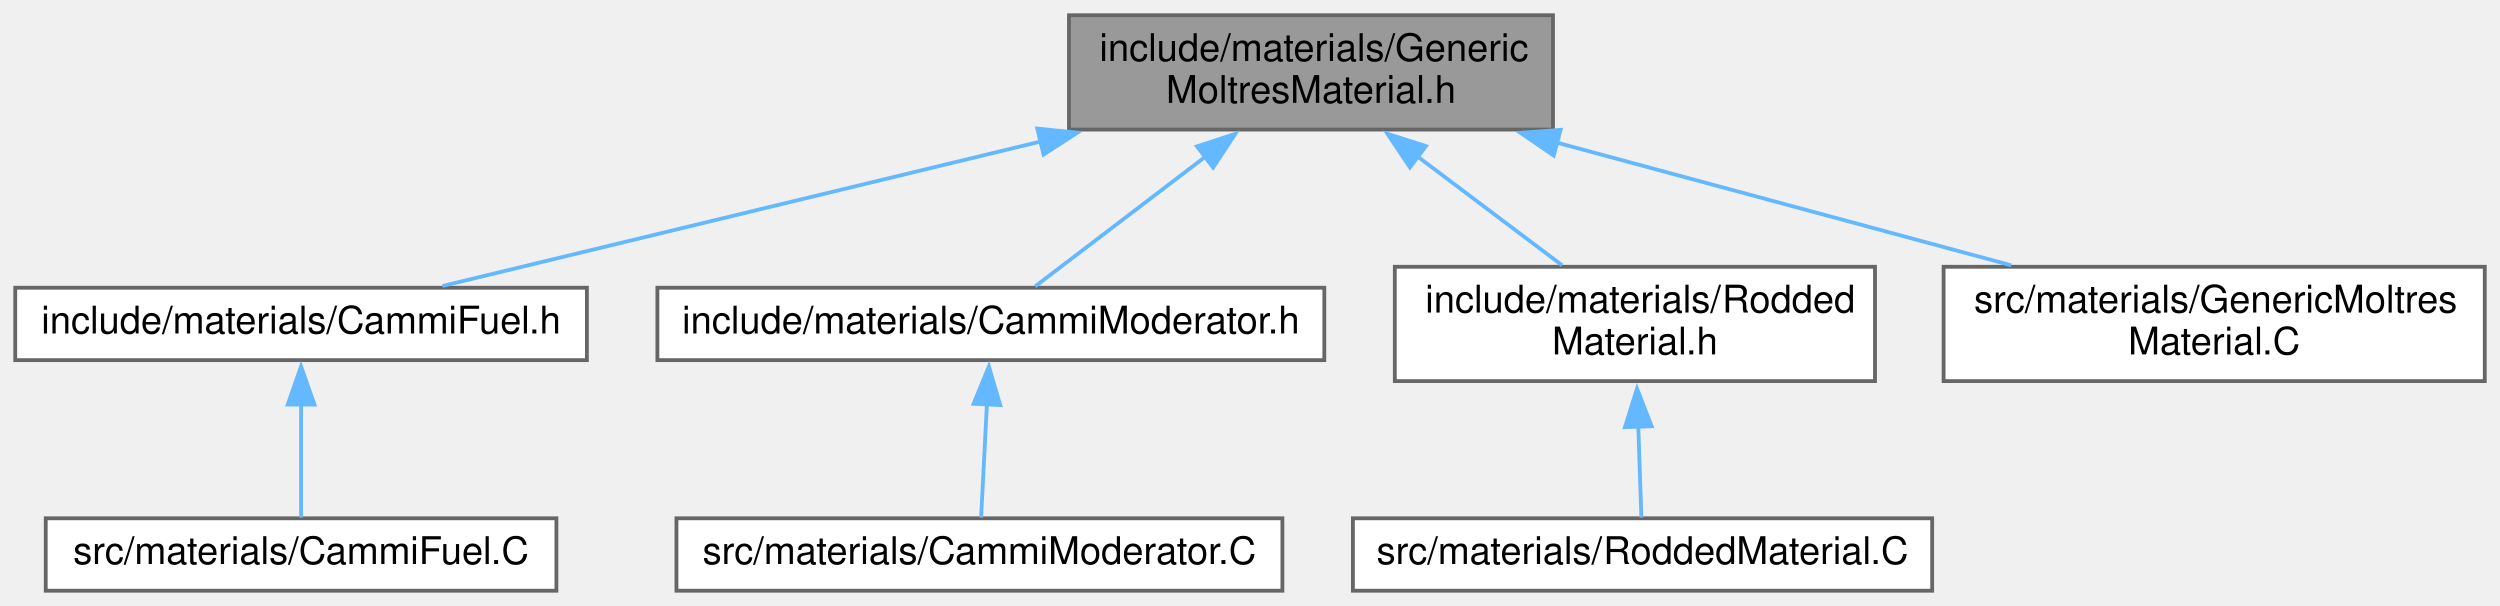
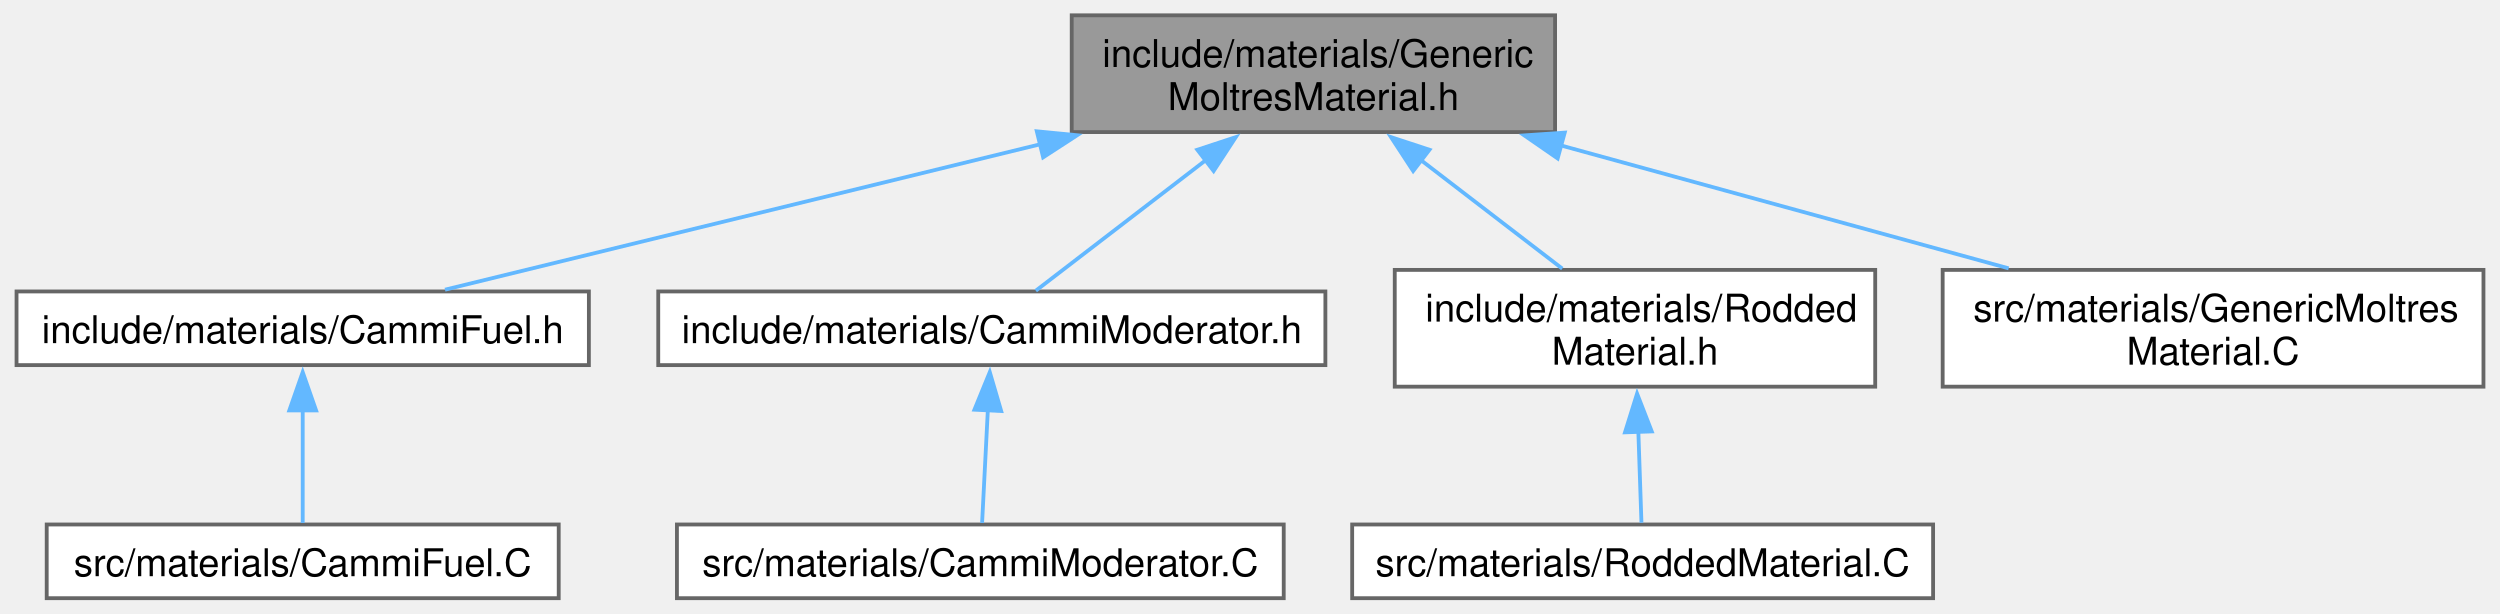
- <svg xmlns="http://www.w3.org/2000/svg" xmlns:xlink="http://www.w3.org/1999/xlink" width="656pt" height="159pt" viewBox="0.00 0.00 656.00 159.00">
-   <g id="graph0" class="graph" transform="scale(1 1) rotate(0) translate(4 155)">
-     <g id="node1" class="node">
-       <g id="a_node1">
+ <svg xmlns="http://www.w3.org/2000/svg" xmlns:xlink="http://www.w3.org/1999/xlink" width="652pt" height="160pt" viewBox="0.00 0.00 652.38 160.25">
+   <g id="graph0" class="graph" transform="scale(1 1) rotate(0) translate(4 156.25)">
+     <g id="Node000001" class="node">
+       <g id="a_Node000001">
        <a xlink:title=" ">
-           <polygon fill="#999999" stroke="#666666" points="403.5,-151 276.5,-151 276.5,-121 403.5,-121 403.5,-151" />
-           <text text-anchor="start" x="284.5" y="-139" font-family="Helvetica,sans-Serif" font-size="10.00">include/materials/Generic</text>
-           <text text-anchor="middle" x="340" y="-128" font-family="Helvetica,sans-Serif" font-size="10.00">MoltresMaterial.h</text>
+           <polygon fill="#999999" stroke="#666666" points="401.88,-152.25 275.62,-152.25 275.62,-121.75 401.88,-121.75 401.88,-152.25" />
+           <text text-anchor="start" x="283.62" y="-138.75" font-family="Helvetica,sans-Serif" font-size="10.00">include/materials/Generic</text>
+           <text text-anchor="middle" x="338.75" y="-127.5" font-family="Helvetica,sans-Serif" font-size="10.00">MoltresMaterial.h</text>
        </a>
      </g>
    </g>
-     <g id="node2" class="node">
-       <g id="a_node2">
+     <g id="Node000002" class="node">
+       <g id="a_Node000002">
        <a xlink:href="_cammi_fuel_8h.html" target="_top" xlink:title=" ">
-           <polygon fill="white" stroke="#666666" points="150,-79.5 0,-79.5 0,-60.5 150,-60.5 150,-79.5" />
-           <text text-anchor="middle" x="75" y="-67.5" font-family="Helvetica,sans-Serif" font-size="10.00">include/materials/CammiFuel.h</text>
+           <polygon fill="white" stroke="#666666" points="149.5,-80.12 0,-80.12 0,-60.88 149.5,-60.88 149.5,-80.12" />
+           <text text-anchor="middle" x="74.75" y="-66.62" font-family="Helvetica,sans-Serif" font-size="10.00">include/materials/CammiFuel.h</text>
        </a>
      </g>
    </g>
-     <g id="edge1" class="edge">
-       <path fill="none" stroke="#63b8ff" d="M269.02,-117.86C218.49,-105.66 152.64,-89.75 112.11,-79.96" />
-       <polygon fill="#63b8ff" stroke="#63b8ff" points="268.18,-121.26 278.73,-120.2 269.83,-114.45 268.18,-121.26" />
-     </g>
-     <g id="node4" class="node">
-       <g id="a_node4">
-         <a xlink:href="_cammi_moderator_8h.html" target="_top" xlink:title=" ">
-           <polygon fill="white" stroke="#666666" points="343.5,-79.5 168.5,-79.5 168.5,-60.5 343.5,-60.5 343.5,-79.5" />
-           <text text-anchor="middle" x="256" y="-67.5" font-family="Helvetica,sans-Serif" font-size="10.00">include/materials/CammiModerator.h</text>
+     <g id="edge1_Node000001_Node000002" class="edge">
+       <g id="a_edge1_Node000001_Node000002">
+         <a xlink:title=" ">
+           <path fill="none" stroke="#63b8ff" d="M267.41,-118.57C217.24,-106.31 152.14,-90.41 111.92,-80.58" />
+           <polygon fill="#63b8ff" stroke="#63b8ff" points="266.5,-121.95 277.04,-120.92 268.16,-115.15 266.5,-121.95" />
        </a>
      </g>
    </g>
-     <g id="edge3" class="edge">
-       <path fill="none" stroke="#63b8ff" d="M312.35,-113.93C297.15,-102.35 279.11,-88.61 267.61,-79.84" />
-       <polygon fill="#63b8ff" stroke="#63b8ff" points="310.08,-116.6 320.15,-119.88 314.32,-111.03 310.08,-116.6" />
-     </g>
-     <g id="node6" class="node">
-       <g id="a_node6">
-         <a xlink:href="_rodded_material_8h.html" target="_top" xlink:title=" ">
-           <polygon fill="white" stroke="#666666" points="488,-85 362,-85 362,-55 488,-55 488,-85" />
-           <text text-anchor="start" x="370" y="-73" font-family="Helvetica,sans-Serif" font-size="10.00">include/materials/Rodded</text>
-           <text text-anchor="middle" x="425" y="-62" font-family="Helvetica,sans-Serif" font-size="10.00">Material.h</text>
+     <g id="Node000004" class="node">
+       <g id="a_Node000004">
+         <a xlink:href="_cammi_moderator_8h.html" target="_top" xlink:title=" ">
+           <polygon fill="white" stroke="#666666" points="341.88,-80.12 167.62,-80.12 167.62,-60.88 341.88,-60.88 341.88,-80.12" />
+           <text text-anchor="middle" x="254.75" y="-66.62" font-family="Helvetica,sans-Serif" font-size="10.00">include/materials/CammiModerator.h</text>
        </a>
      </g>
    </g>
-     <g id="edge5" class="edge">
-       <path fill="none" stroke="#63b8ff" d="M367.92,-113.97C380.37,-104.61 394.7,-93.81 405.89,-85.39" />
-       <polygon fill="#63b8ff" stroke="#63b8ff" points="365.96,-111.07 360.07,-119.89 370.17,-116.67 365.96,-111.07" />
-     </g>
-     <g id="node8" class="node">
-       <g id="a_node8">
-         <a xlink:href="_generic_moltres_material_8_c.html" target="_top" xlink:title=" ">
-           <polygon fill="white" stroke="#666666" points="648,-85 506,-85 506,-55 648,-55 648,-85" />
-           <text text-anchor="start" x="514" y="-73" font-family="Helvetica,sans-Serif" font-size="10.00">src/materials/GenericMoltres</text>
-           <text text-anchor="middle" x="577" y="-62" font-family="Helvetica,sans-Serif" font-size="10.00">Material.C</text>
+     <g id="edge3_Node000001_Node000004" class="edge">
+       <g id="a_edge3_Node000001_Node000004">
+         <a xlink:title=" ">
+           <path fill="none" stroke="#63b8ff" d="M310.68,-114.45C295.52,-102.81 277.63,-89.07 266.24,-80.32" />
+           <polygon fill="#63b8ff" stroke="#63b8ff" points="308.43,-117.13 318.49,-120.44 312.69,-111.58 308.43,-117.13" />
        </a>
      </g>
    </g>
-     <g id="edge7" class="edge">
-       <path fill="none" stroke="#63b8ff" d="M404.28,-117.64C441.71,-107.53 488.34,-94.94 523.71,-85.39" />
-       <polygon fill="#63b8ff" stroke="#63b8ff" points="403.69,-114.18 394.94,-120.16 405.51,-120.93 403.69,-114.18" />
-     </g>
-     <g id="node3" class="node">
-       <g id="a_node3">
-         <a xlink:href="_cammi_fuel_8_c.html" target="_top" xlink:title=" ">
-           <polygon fill="white" stroke="#666666" points="142,-19 8,-19 8,0 142,0 142,-19" />
-           <text text-anchor="middle" x="75" y="-7" font-family="Helvetica,sans-Serif" font-size="10.00">src/materials/CammiFuel.C</text>
+     <g id="Node000006" class="node">
+       <g id="a_Node000006">
+         <a xlink:href="_rodded_material_8h.html" target="_top" xlink:title=" ">
+           <polygon fill="white" stroke="#666666" points="485.5,-85.75 360,-85.75 360,-55.25 485.5,-55.25 485.5,-85.75" />
+           <text text-anchor="start" x="368" y="-72.25" font-family="Helvetica,sans-Serif" font-size="10.00">include/materials/Rodded</text>
+           <text text-anchor="middle" x="422.75" y="-61" font-family="Helvetica,sans-Serif" font-size="10.00">Material.h</text>
        </a>
      </g>
    </g>
-     <g id="edge2" class="edge">
-       <path fill="none" stroke="#63b8ff" d="M75,-49.16C75,-38.95 75,-27.04 75,-19.17" />
-       <polygon fill="#63b8ff" stroke="#63b8ff" points="71.5,-48.85 75,-58.85 78.5,-48.85 71.5,-48.85" />
-     </g>
-     <g id="node5" class="node">
-       <g id="a_node5">
-         <a xlink:href="_cammi_moderator_8_c.html" target="_top" xlink:title=" ">
-           <polygon fill="white" stroke="#666666" points="332.5,-19 173.5,-19 173.5,0 332.5,0 332.5,-19" />
-           <text text-anchor="middle" x="253" y="-7" font-family="Helvetica,sans-Serif" font-size="10.00">src/materials/CammiModerator.C</text>
+     <g id="edge5_Node000001_Node000006" class="edge">
+       <g id="a_edge5_Node000001_Node000006">
+         <a xlink:title=" ">
+           <path fill="none" stroke="#63b8ff" d="M366.69,-114.54C378.87,-105.19 392.82,-94.48 403.76,-86.08" />
+           <polygon fill="#63b8ff" stroke="#63b8ff" points="364.81,-111.58 359.01,-120.44 369.07,-117.13 364.81,-111.58" />
        </a>
      </g>
    </g>
-     <g id="edge4" class="edge">
-       <path fill="none" stroke="#63b8ff" d="M254.98,-49.16C254.46,-38.95 253.85,-27.04 253.44,-19.17" />
-       <polygon fill="#63b8ff" stroke="#63b8ff" points="251.47,-49.05 255.48,-58.86 258.46,-48.69 251.47,-49.05" />
-     </g>
-     <g id="node7" class="node">
-       <g id="a_node7">
-         <a xlink:href="_rodded_material_8_c.html" target="_top" xlink:title=" ">
-           <polygon fill="white" stroke="#666666" points="503,-19 351,-19 351,0 503,0 503,-19" />
-           <text text-anchor="middle" x="427" y="-7" font-family="Helvetica,sans-Serif" font-size="10.00">src/materials/RoddedMaterial.C</text>
+     <g id="Node000008" class="node">
+       <g id="a_Node000008">
+         <a xlink:href="_generic_moltres_material_8_c.html" target="_top" xlink:title=" ">
+           <polygon fill="white" stroke="#666666" points="644.38,-85.75 503.12,-85.75 503.12,-55.25 644.38,-55.25 644.38,-85.75" />
+           <text text-anchor="start" x="511.12" y="-72.25" font-family="Helvetica,sans-Serif" font-size="10.00">src/materials/GenericMoltres</text>
+           <text text-anchor="middle" x="573.75" y="-61" font-family="Helvetica,sans-Serif" font-size="10.00">Material.C</text>
        </a>
      </g>
    </g>
-     <g id="edge6" class="edge">
-       <path fill="none" stroke="#63b8ff" d="M425.88,-43.3C426.17,-34.65 426.48,-25.58 426.7,-19.18" />
-       <polygon fill="#63b8ff" stroke="#63b8ff" points="422.39,-42.91 425.55,-53.03 429.39,-43.15 422.39,-42.91" />
+     <g id="edge7_Node000001_Node000008" class="edge">
+       <g id="a_edge7_Node000001_Node000008">
+         <a xlink:title=" ">
+           <path fill="none" stroke="#63b8ff" d="M403,-118.37C439.83,-108.26 485.52,-95.72 520.36,-86.15" />
+           <polygon fill="#63b8ff" stroke="#63b8ff" points="402.55,-114.86 393.83,-120.88 404.4,-121.61 402.55,-114.86" />
+         </a>
+       </g>
+     </g>
+     <g id="Node000003" class="node">
+       <g id="a_Node000003">
+         <a xlink:href="_cammi_fuel_8_c.html" target="_top" xlink:title=" ">
+           <polygon fill="white" stroke="#666666" points="141.62,-19.25 7.88,-19.25 7.88,0 141.62,0 141.62,-19.25" />
+           <text text-anchor="middle" x="74.75" y="-5.75" font-family="Helvetica,sans-Serif" font-size="10.00">src/materials/CammiFuel.C</text>
+         </a>
+       </g>
+     </g>
+     <g id="edge2_Node000002_Node000003" class="edge">
+       <g id="a_edge2_Node000002_Node000003">
+         <a xlink:title=" ">
+           <path fill="none" stroke="#63b8ff" d="M74.75,-49.07C74.75,-39.04 74.75,-27.46 74.75,-19.65" />
+           <polygon fill="#63b8ff" stroke="#63b8ff" points="71.25,-49.04 74.75,-59.04 78.25,-49.04 71.25,-49.04" />
+         </a>
+       </g>
+     </g>
+     <g id="Node000005" class="node">
+       <g id="a_Node000005">
+         <a xlink:href="_cammi_moderator_8_c.html" target="_top" xlink:title=" ">
+           <polygon fill="white" stroke="#666666" points="331,-19.25 172.5,-19.25 172.5,0 331,0 331,-19.25" />
+           <text text-anchor="middle" x="251.75" y="-5.75" font-family="Helvetica,sans-Serif" font-size="10.00">src/materials/CammiModerator.C</text>
+         </a>
+       </g>
+     </g>
+     <g id="edge4_Node000004_Node000005" class="edge">
+       <g id="a_edge4_Node000004_Node000005">
+         <a xlink:title=" ">
+           <path fill="none" stroke="#63b8ff" d="M253.71,-49.07C253.2,-39.04 252.61,-27.46 252.21,-19.65" />
+           <polygon fill="#63b8ff" stroke="#63b8ff" points="250.21,-49.24 254.22,-59.05 257.2,-48.88 250.21,-49.24" />
+         </a>
+       </g>
+     </g>
+     <g id="Node000007" class="node">
+       <g id="a_Node000007">
+         <a xlink:href="_rodded_material_8_c.html" target="_top" xlink:title=" ">
+           <polygon fill="white" stroke="#666666" points="500.62,-19.25 348.88,-19.25 348.88,0 500.62,0 500.62,-19.25" />
+           <text text-anchor="middle" x="424.75" y="-5.75" font-family="Helvetica,sans-Serif" font-size="10.00">src/materials/RoddedMaterial.C</text>
+         </a>
+       </g>
+     </g>
+     <g id="edge6_Node000006_Node000007" class="edge">
+       <g id="a_edge6_Node000006_Node000007">
+         <a xlink:title=" ">
+           <path fill="none" stroke="#63b8ff" d="M423.63,-43.48C423.92,-34.98 424.22,-26.09 424.44,-19.7" />
+           <polygon fill="#63b8ff" stroke="#63b8ff" points="420.14,-43.32 423.3,-53.43 427.13,-43.56 420.14,-43.32" />
+         </a>
+       </g>
    </g>
  </g>
</svg>
